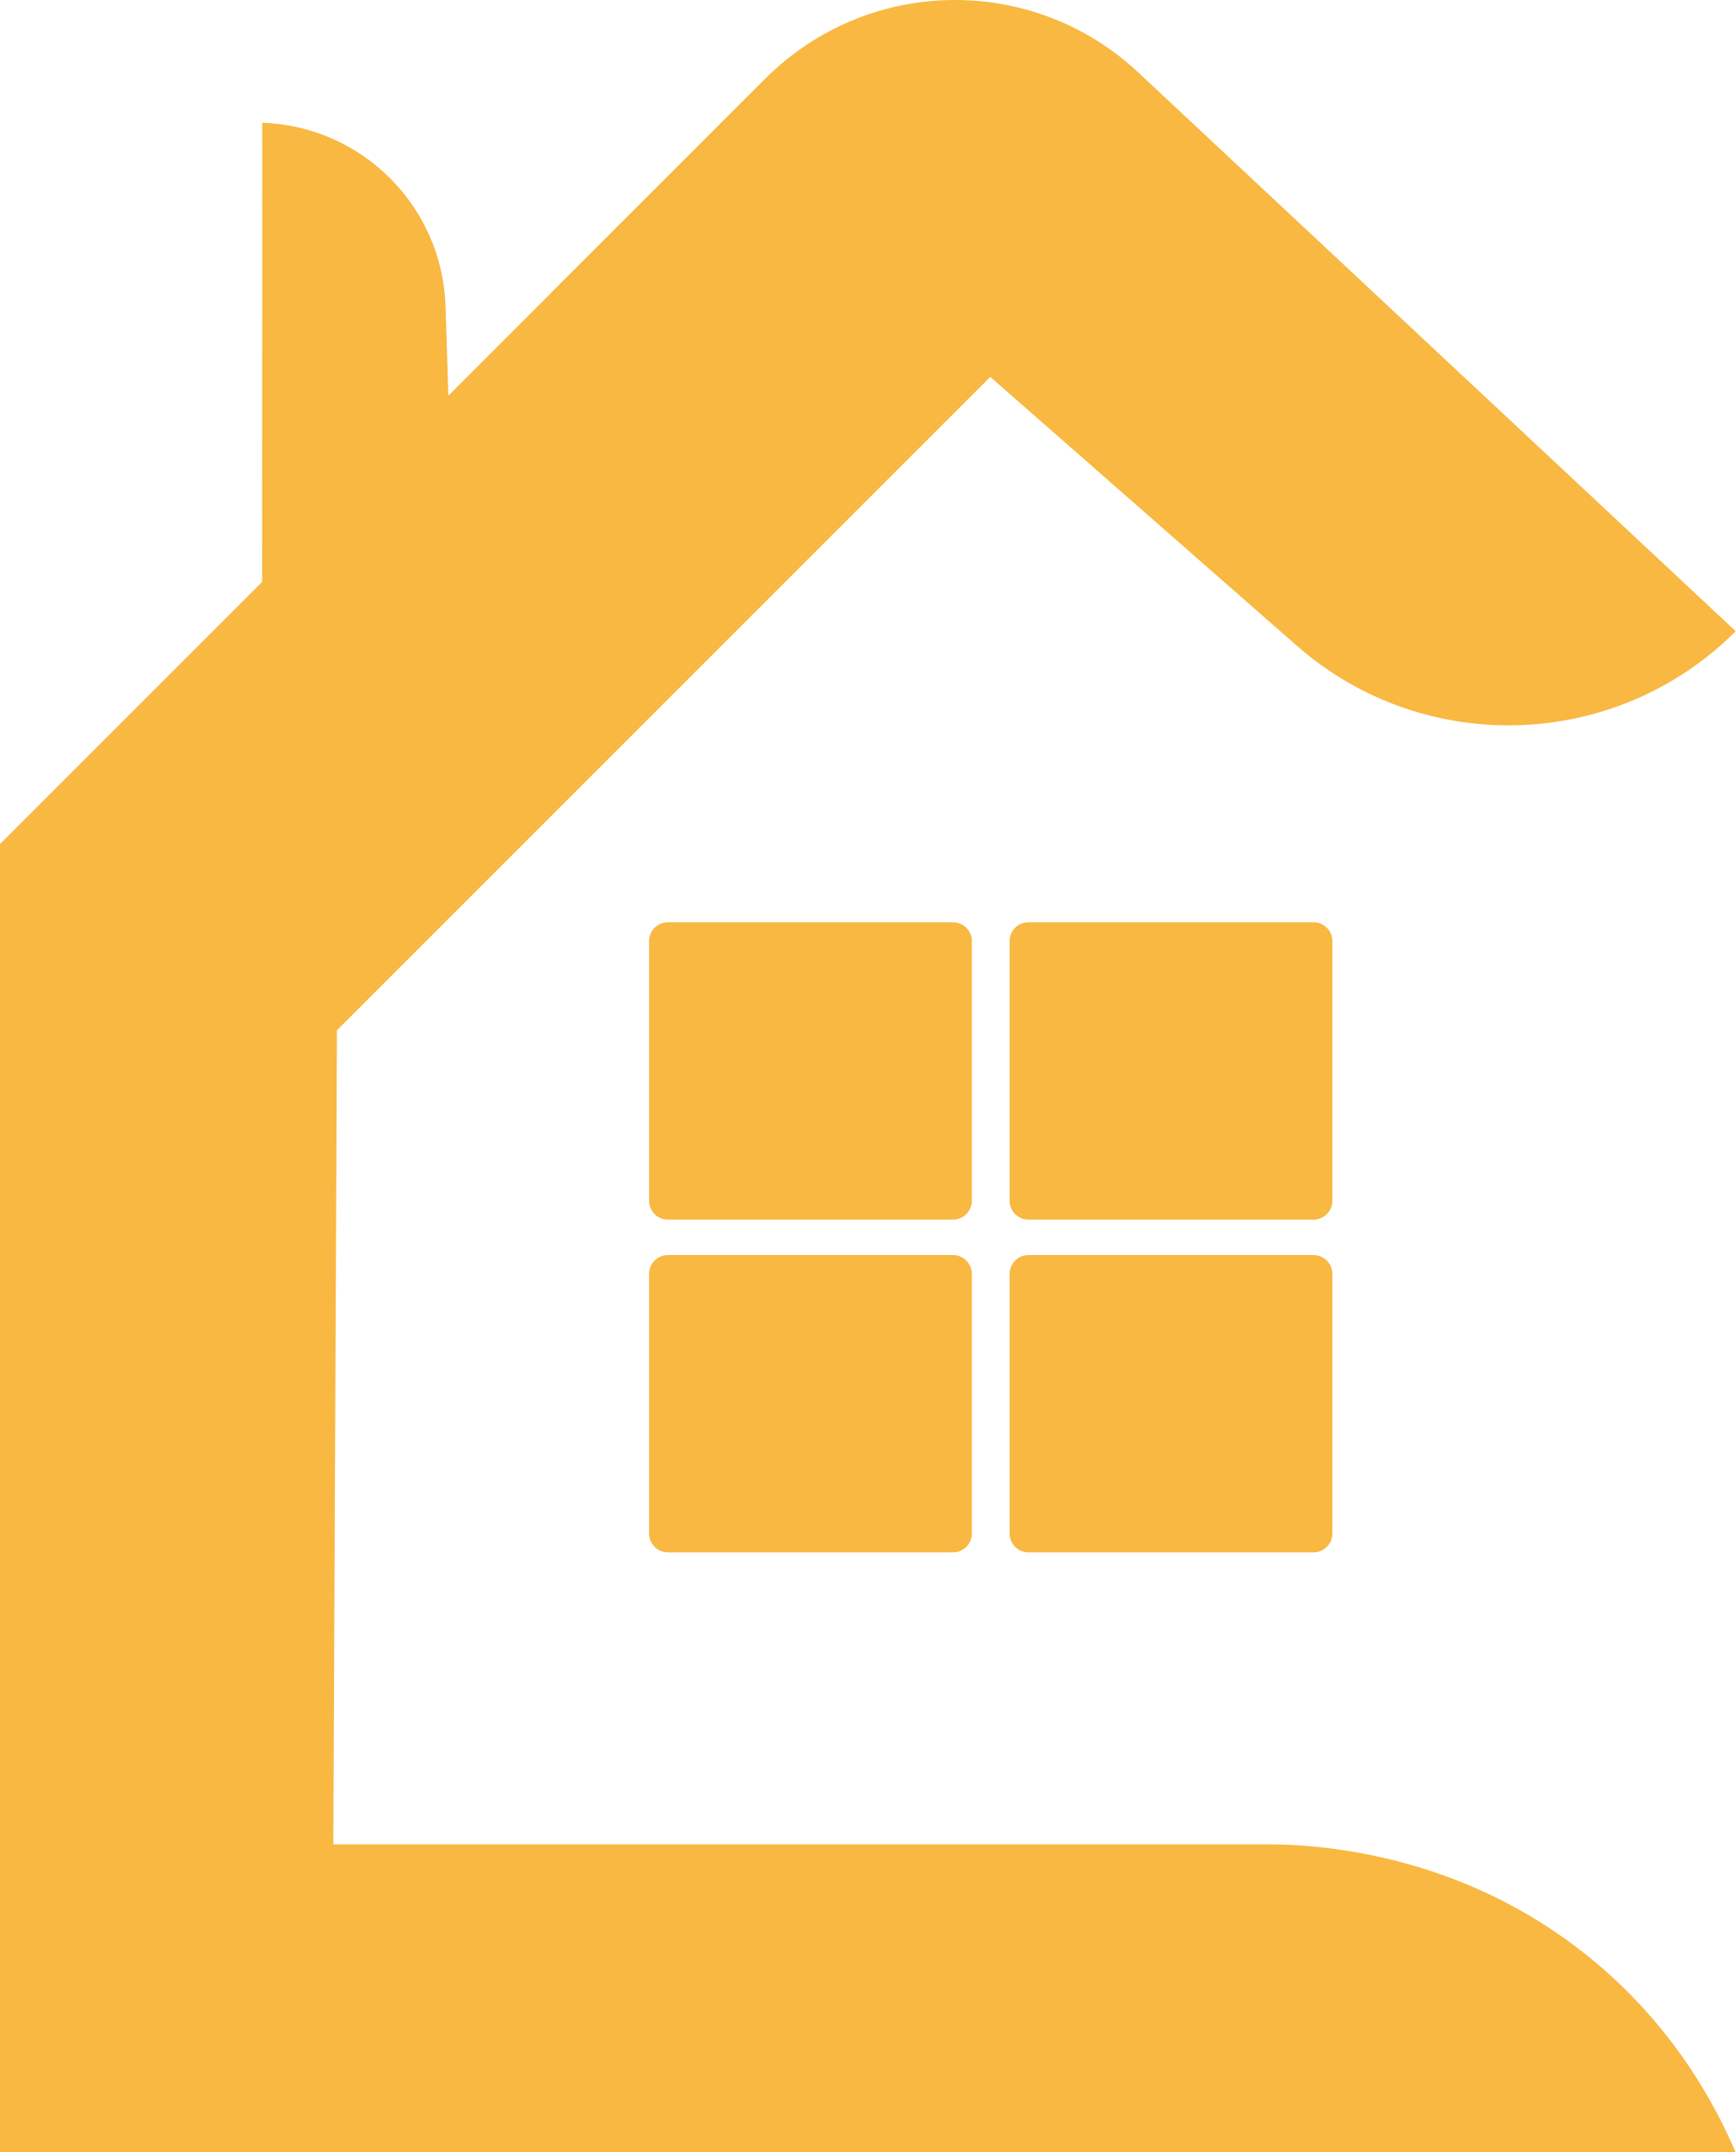
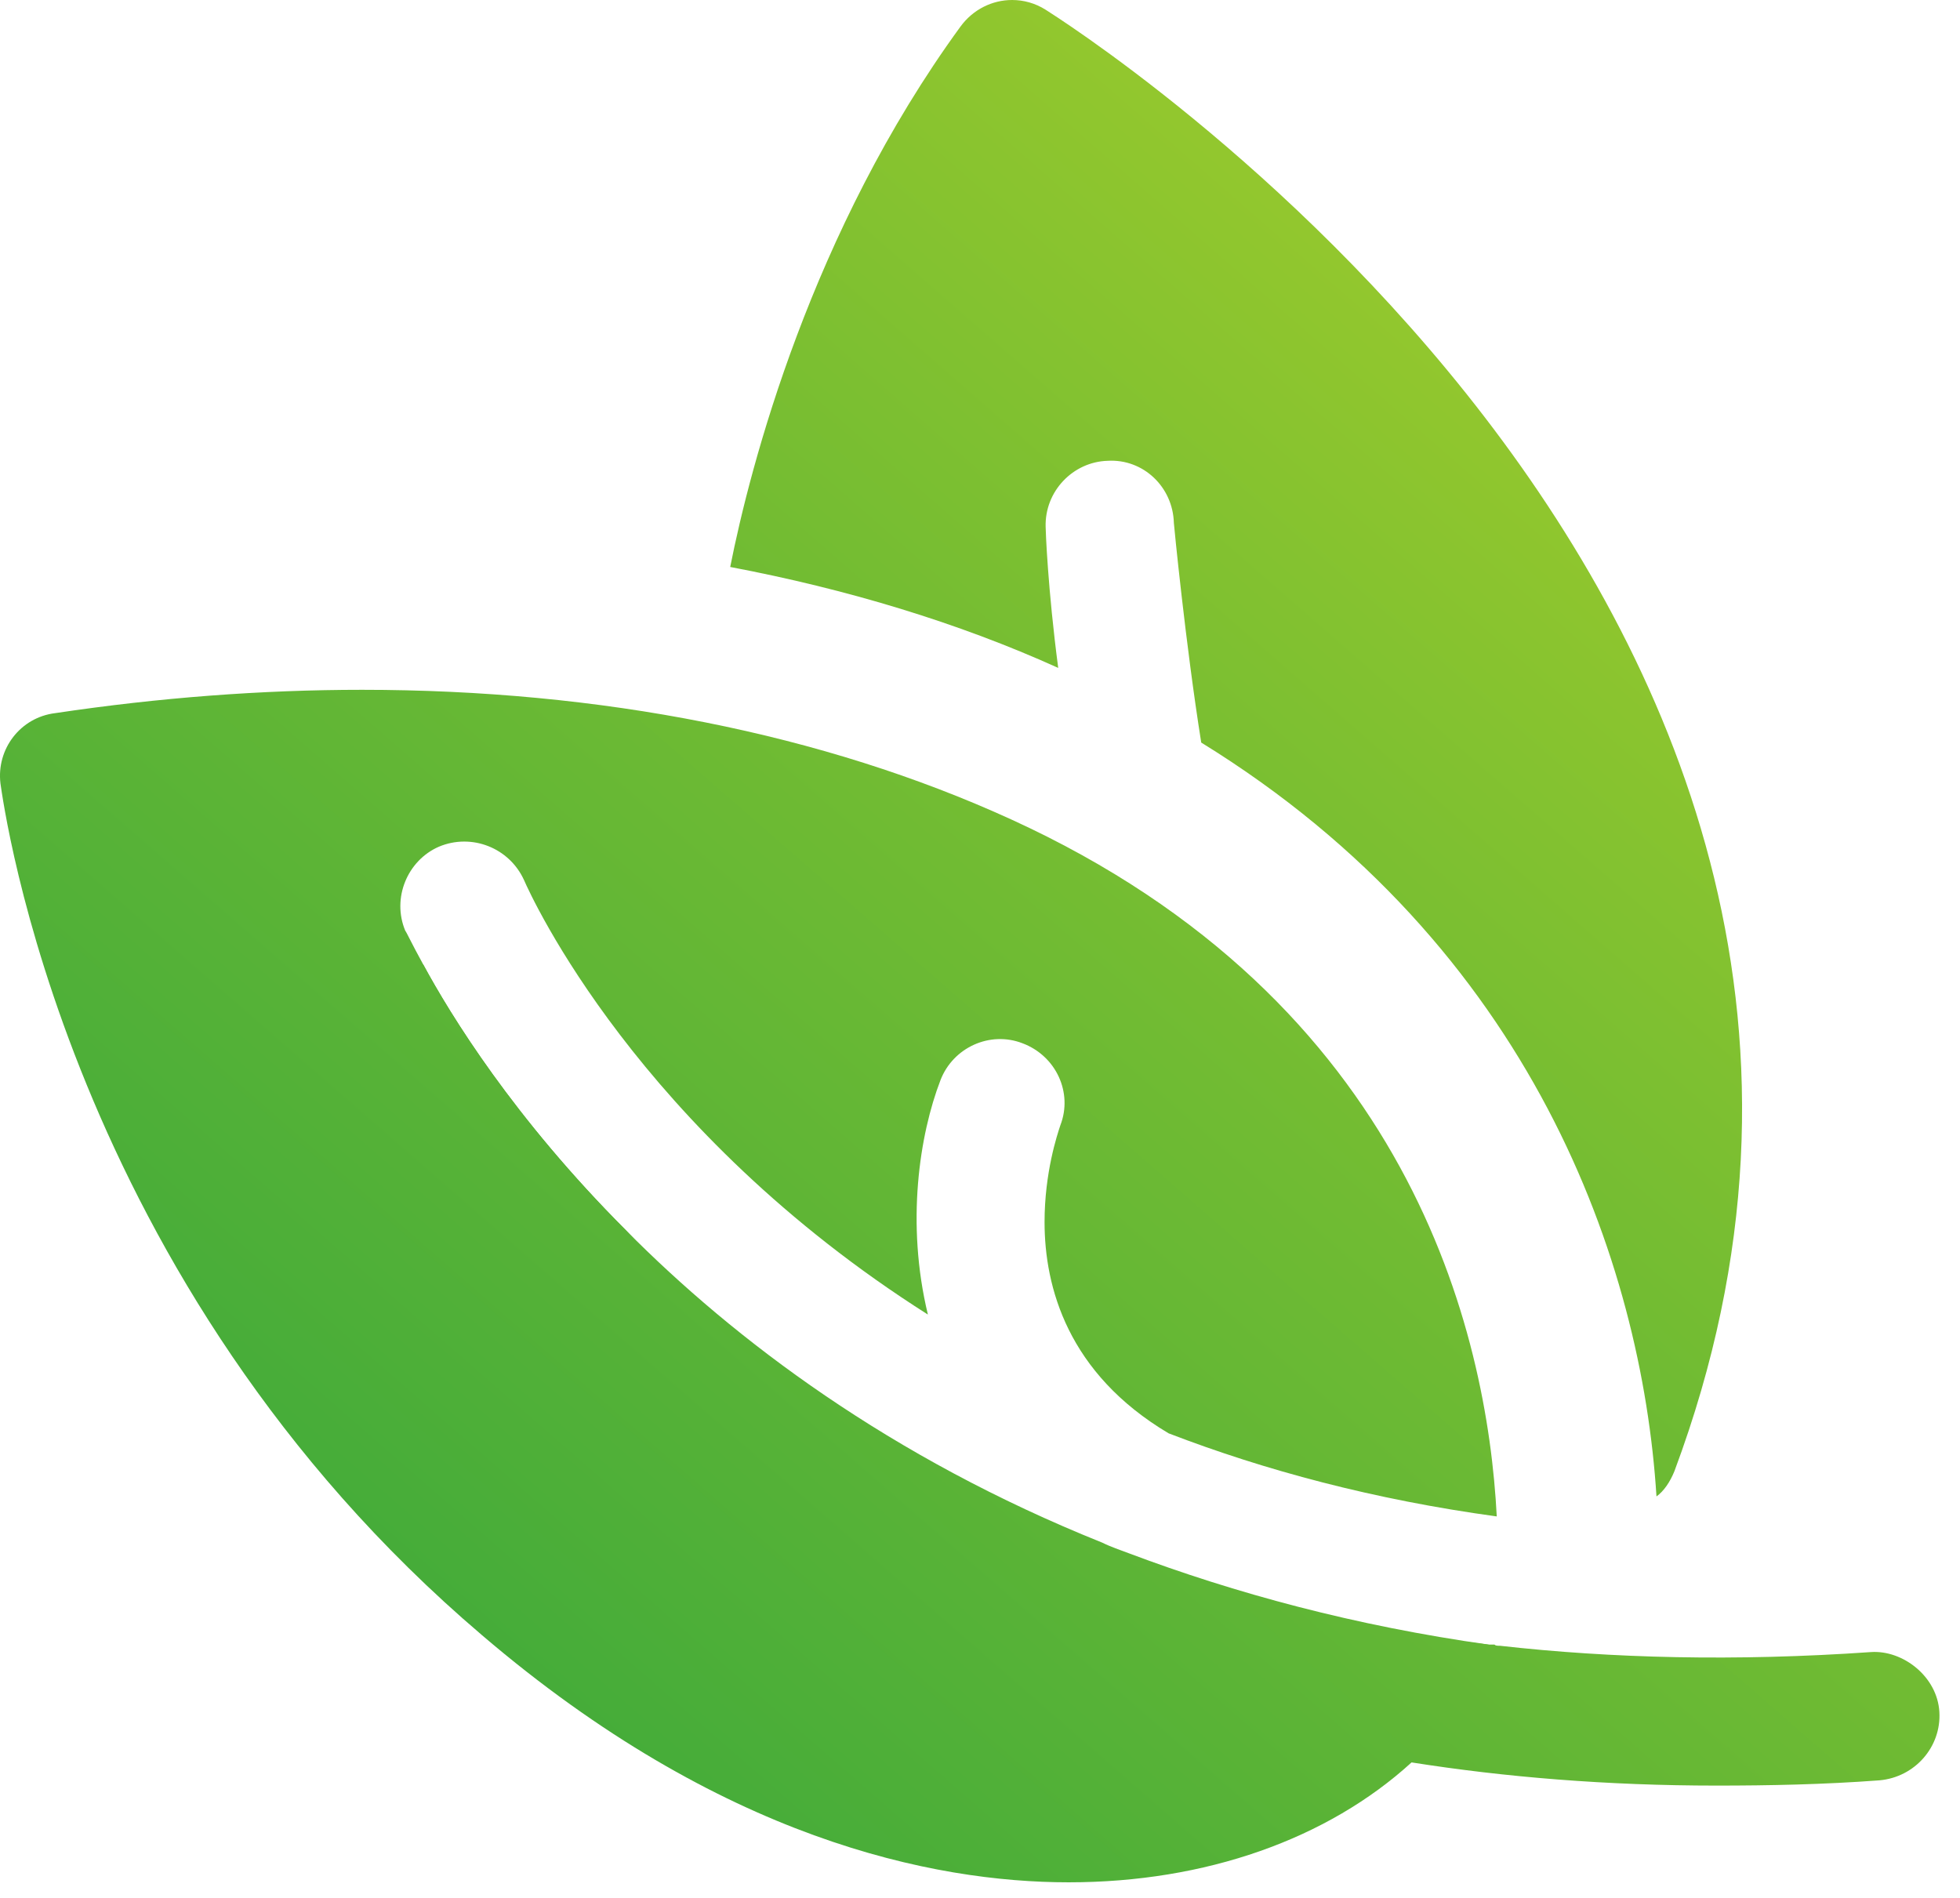
- <svg xmlns="http://www.w3.org/2000/svg" version="1.1" id="Layer_1" x="0px" y="0px" width="277.59px" height="344.13px" viewBox="0 0 277.59 344.13" style="enable-background:new 0 0 277.59 344.13;" xml:space="preserve">
-   <style type="text/css">
- 	.st0{fill:#F8B841;}
- 	.st1{fill:#F8B841;}
- </style>
-   <g>
-     <g id="XMLID_38_">
-       <path id="XMLID_1_" class="st0" d="M72.51,88.53l-1.25-39.52c-0.51-15.99-13.33-28.84-29.32-29.38l0,0l-0.03,101.74    c0,13.66,10.82,0.44,24.47,0.9L72.51,88.53z" />
-       <path id="XMLID_150_" class="st0" d="M182.04,12.53c-16.82-16.26-43.56-16.03-60.1,0.51L0,134.98v209.15h277.56    c-3.06-7.18-9.82-20.24-23.62-31.34c-20.87-16.8-43.85-17.84-51.31-17.87c-49.77,0-99.55,0-149.32,0l0.58-130.17L194.28,24.37    L182.04,12.53z" />
-       <path id="XMLID_92_" class="st1" d="M88,46.98c28.31-15.83,69.06,12.13,69.06,12.13l50.32,44.13    c20.36,17.85,51.07,16.85,70.22-2.3l0,0l-95.58-89.38c-16.88-15.79-43.25-15.35-59.59,1L88,46.98z" />
-     </g>
-     <path class="st0" d="M152.43,195.03h-45.62c-1.65,0-3-1.35-3-3v-41.55c0-1.65,1.35-3,3-3h45.62c1.65,0,3,1.35,3,3v41.55   C155.43,193.68,154.08,195.03,152.43,195.03z" />
-     <path class="st1" d="M210.09,195.03h-45.62c-1.65,0-3-1.35-3-3v-41.55c0-1.65,1.35-3,3-3h45.62c1.65,0,3,1.35,3,3v41.55   C213.09,193.68,211.74,195.03,210.09,195.03z" />
-     <path class="st0" d="M152.43,248.24h-45.62c-1.65,0-3-1.35-3-3V203.7c0-1.65,1.35-3,3-3h45.62c1.65,0,3,1.35,3,3v41.55   C155.43,246.89,154.08,248.24,152.43,248.24z" />
-     <path class="st1" d="M210.09,248.24h-45.62c-1.65,0-3-1.35-3-3V203.7c0-1.65,1.35-3,3-3h45.62c1.65,0,3,1.35,3,3v41.55   C213.09,246.89,211.74,248.24,210.09,248.24z" />
-   </g>
+ <svg xmlns="http://www.w3.org/2000/svg" width="63" height="61" viewBox="0 0 63 61" fill="none">
+   <path d="M12.351 31.101C11.305 31.541 10.83 32.757 11.27 33.807C11.371 34.008 19.719 52.732 45.371 56.651C48.378 57.125 51.657 57.396 55.171 57.396C56.861 57.396 58.619 57.361 60.41 57.227C61.558 57.125 62.403 56.144 62.337 55.029C62.27 53.881 61.154 53.035 60.139 53.104C55.779 53.407 51.792 53.305 48.209 52.901H48.175C48.142 52.901 48.075 52.901 48.039 52.867H47.873C33.507 51.245 24.891 44.823 20.125 39.551C16.509 35.935 14.48 32.623 13.603 31.001C13.441 30.947 13.273 30.919 13.103 30.919C12.851 30.92 12.595 30.98 12.351 31.101" fill="url(#paint0_linear)" />
+   <path d="M1.774 22.923C0.659 23.059 -0.12 24.072 0.015 25.187C0.118 25.864 2.146 41.207 15.495 52.563C23.166 59.119 29.992 60.505 34.352 60.505C38.746 60.505 42.666 59.119 45.371 56.651C46.316 55.807 47.129 54.827 47.771 53.745C47.906 53.508 47.974 53.272 48.006 53.035C48.006 53.035 48.006 52.968 48.039 52.867H47.873C43.546 52.259 39.693 51.211 36.281 49.927C36.01 49.824 35.703 49.723 35.435 49.589C28.607 46.851 23.607 43.065 20.125 39.551C16.509 35.935 14.48 32.623 13.603 31.001C13.23 30.324 13.062 29.953 13.027 29.919C12.588 28.871 13.095 27.655 14.11 27.215C15.158 26.776 16.374 27.248 16.847 28.297C17.083 28.837 20.497 36.341 29.825 42.255C29.115 39.315 29.554 36.475 30.231 34.717C30.635 33.671 31.818 33.129 32.866 33.535C33.947 33.941 34.489 35.124 34.083 36.171C33.982 36.475 33.575 37.692 33.575 39.281C33.575 41.375 34.321 44.147 37.563 46.073C40.641 47.257 44.153 48.203 48.11 48.744C47.803 42.796 45.303 32.183 32.495 26.336C26.453 23.577 19.29 22.173 11.639 22.173C8.422 22.173 5.116 22.423 1.774 22.923" fill="url(#paint1_linear)" />
+   <path d="M30.872 0.855C26.071 7.444 24.113 14.981 23.471 18.225C27.222 18.935 30.805 20.017 34.014 21.469C33.676 18.901 33.61 17.043 33.61 16.94C33.575 15.792 34.489 14.845 35.603 14.812C36.752 14.744 37.699 15.656 37.731 16.805C37.731 16.84 38.105 20.693 38.611 23.869C49.258 30.427 52.772 40.599 53.244 48.101C53.482 47.933 53.684 47.628 53.821 47.289C64.228 19.408 33.914 0.516 33.61 0.313C33.274 0.101 32.902 -7.30546e-06 32.532 -7.30546e-06C31.899 -7.30546e-06 31.278 0.299 30.872 0.855" fill="url(#paint2_linear)" />
+   <defs>
+     <linearGradient id="paint0_linear" x1="87.405" y1="-14.08" x2="-7.177" y2="94.436" gradientUnits="userSpaceOnUse">
+       <stop stop-color="#D7DF23" />
+       <stop offset="1" stop-color="#009444" />
+     </linearGradient>
+     <linearGradient id="paint1_linear" x1="77.667" y1="-22.596" x2="-16.944" y2="85.954" gradientUnits="userSpaceOnUse">
+       <stop stop-color="#D7DF23" />
+       <stop offset="1" stop-color="#009444" />
+     </linearGradient>
+     <linearGradient id="paint2_linear" x1="77.624" y1="-16.246" x2="-6.891" y2="80.567" gradientUnits="userSpaceOnUse">
+       <stop stop-color="#D7DF23" />
+       <stop offset="1" stop-color="#009444" />
+     </linearGradient>
+   </defs>
</svg>
